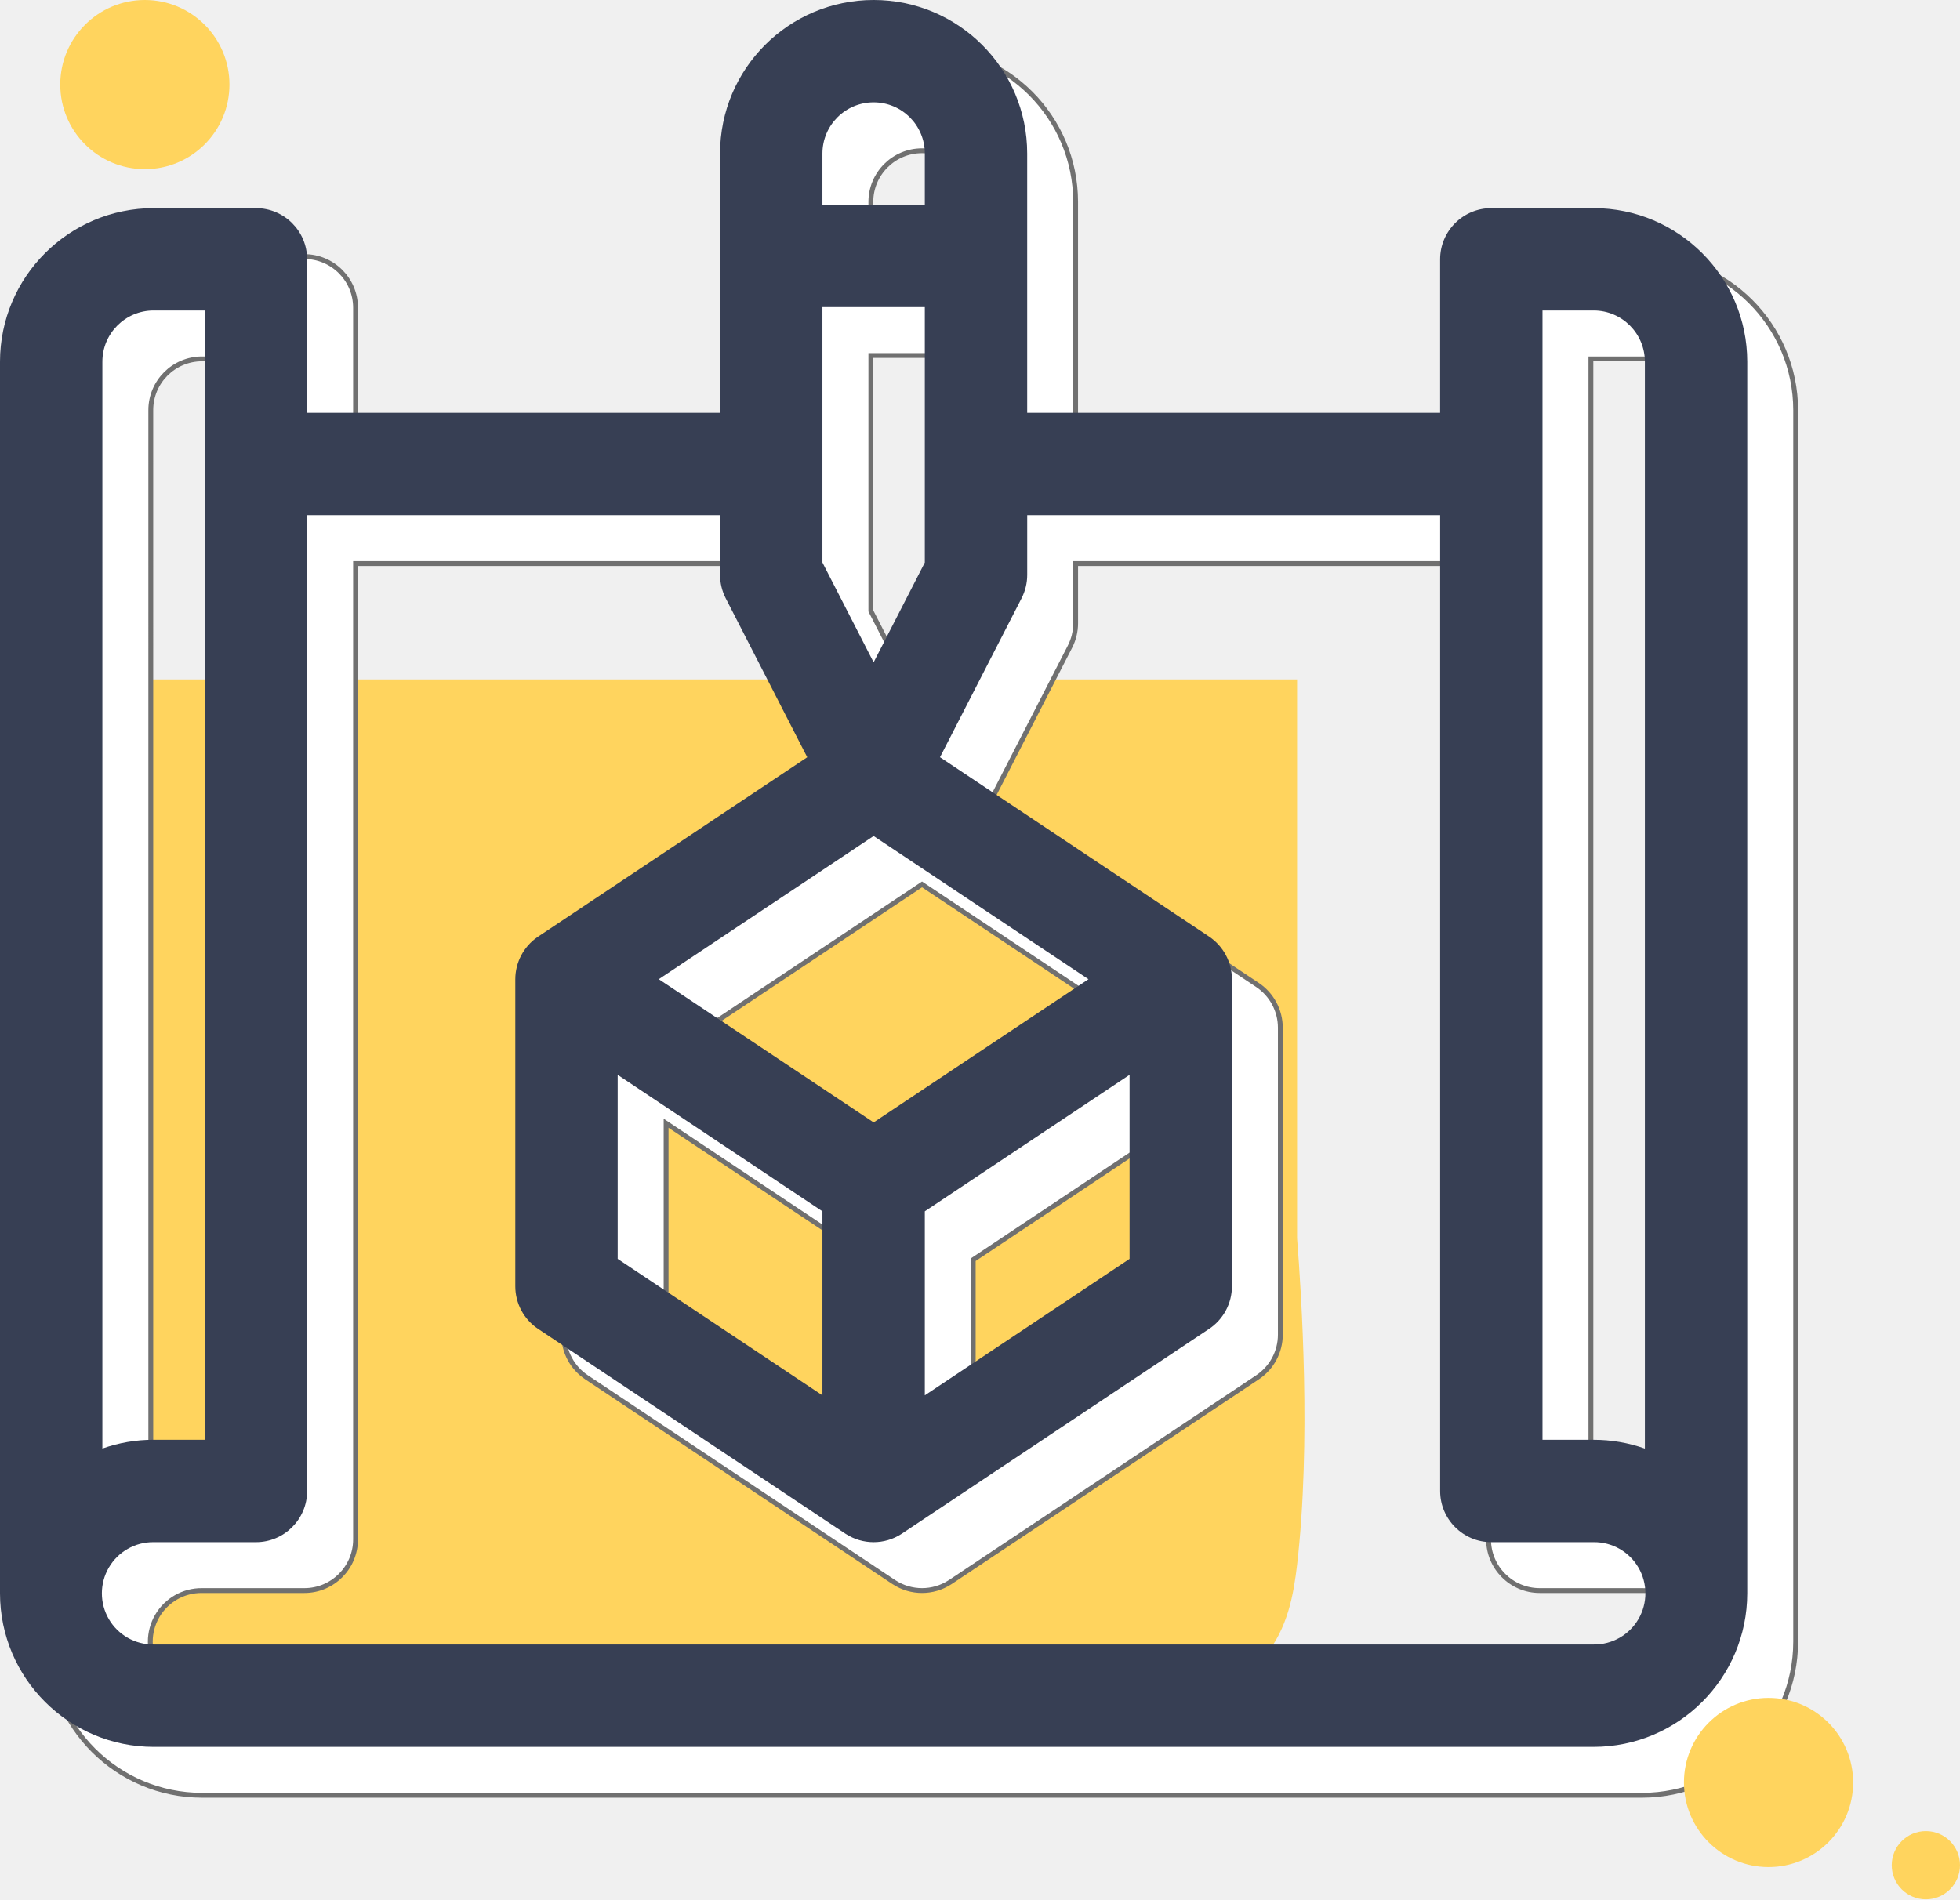
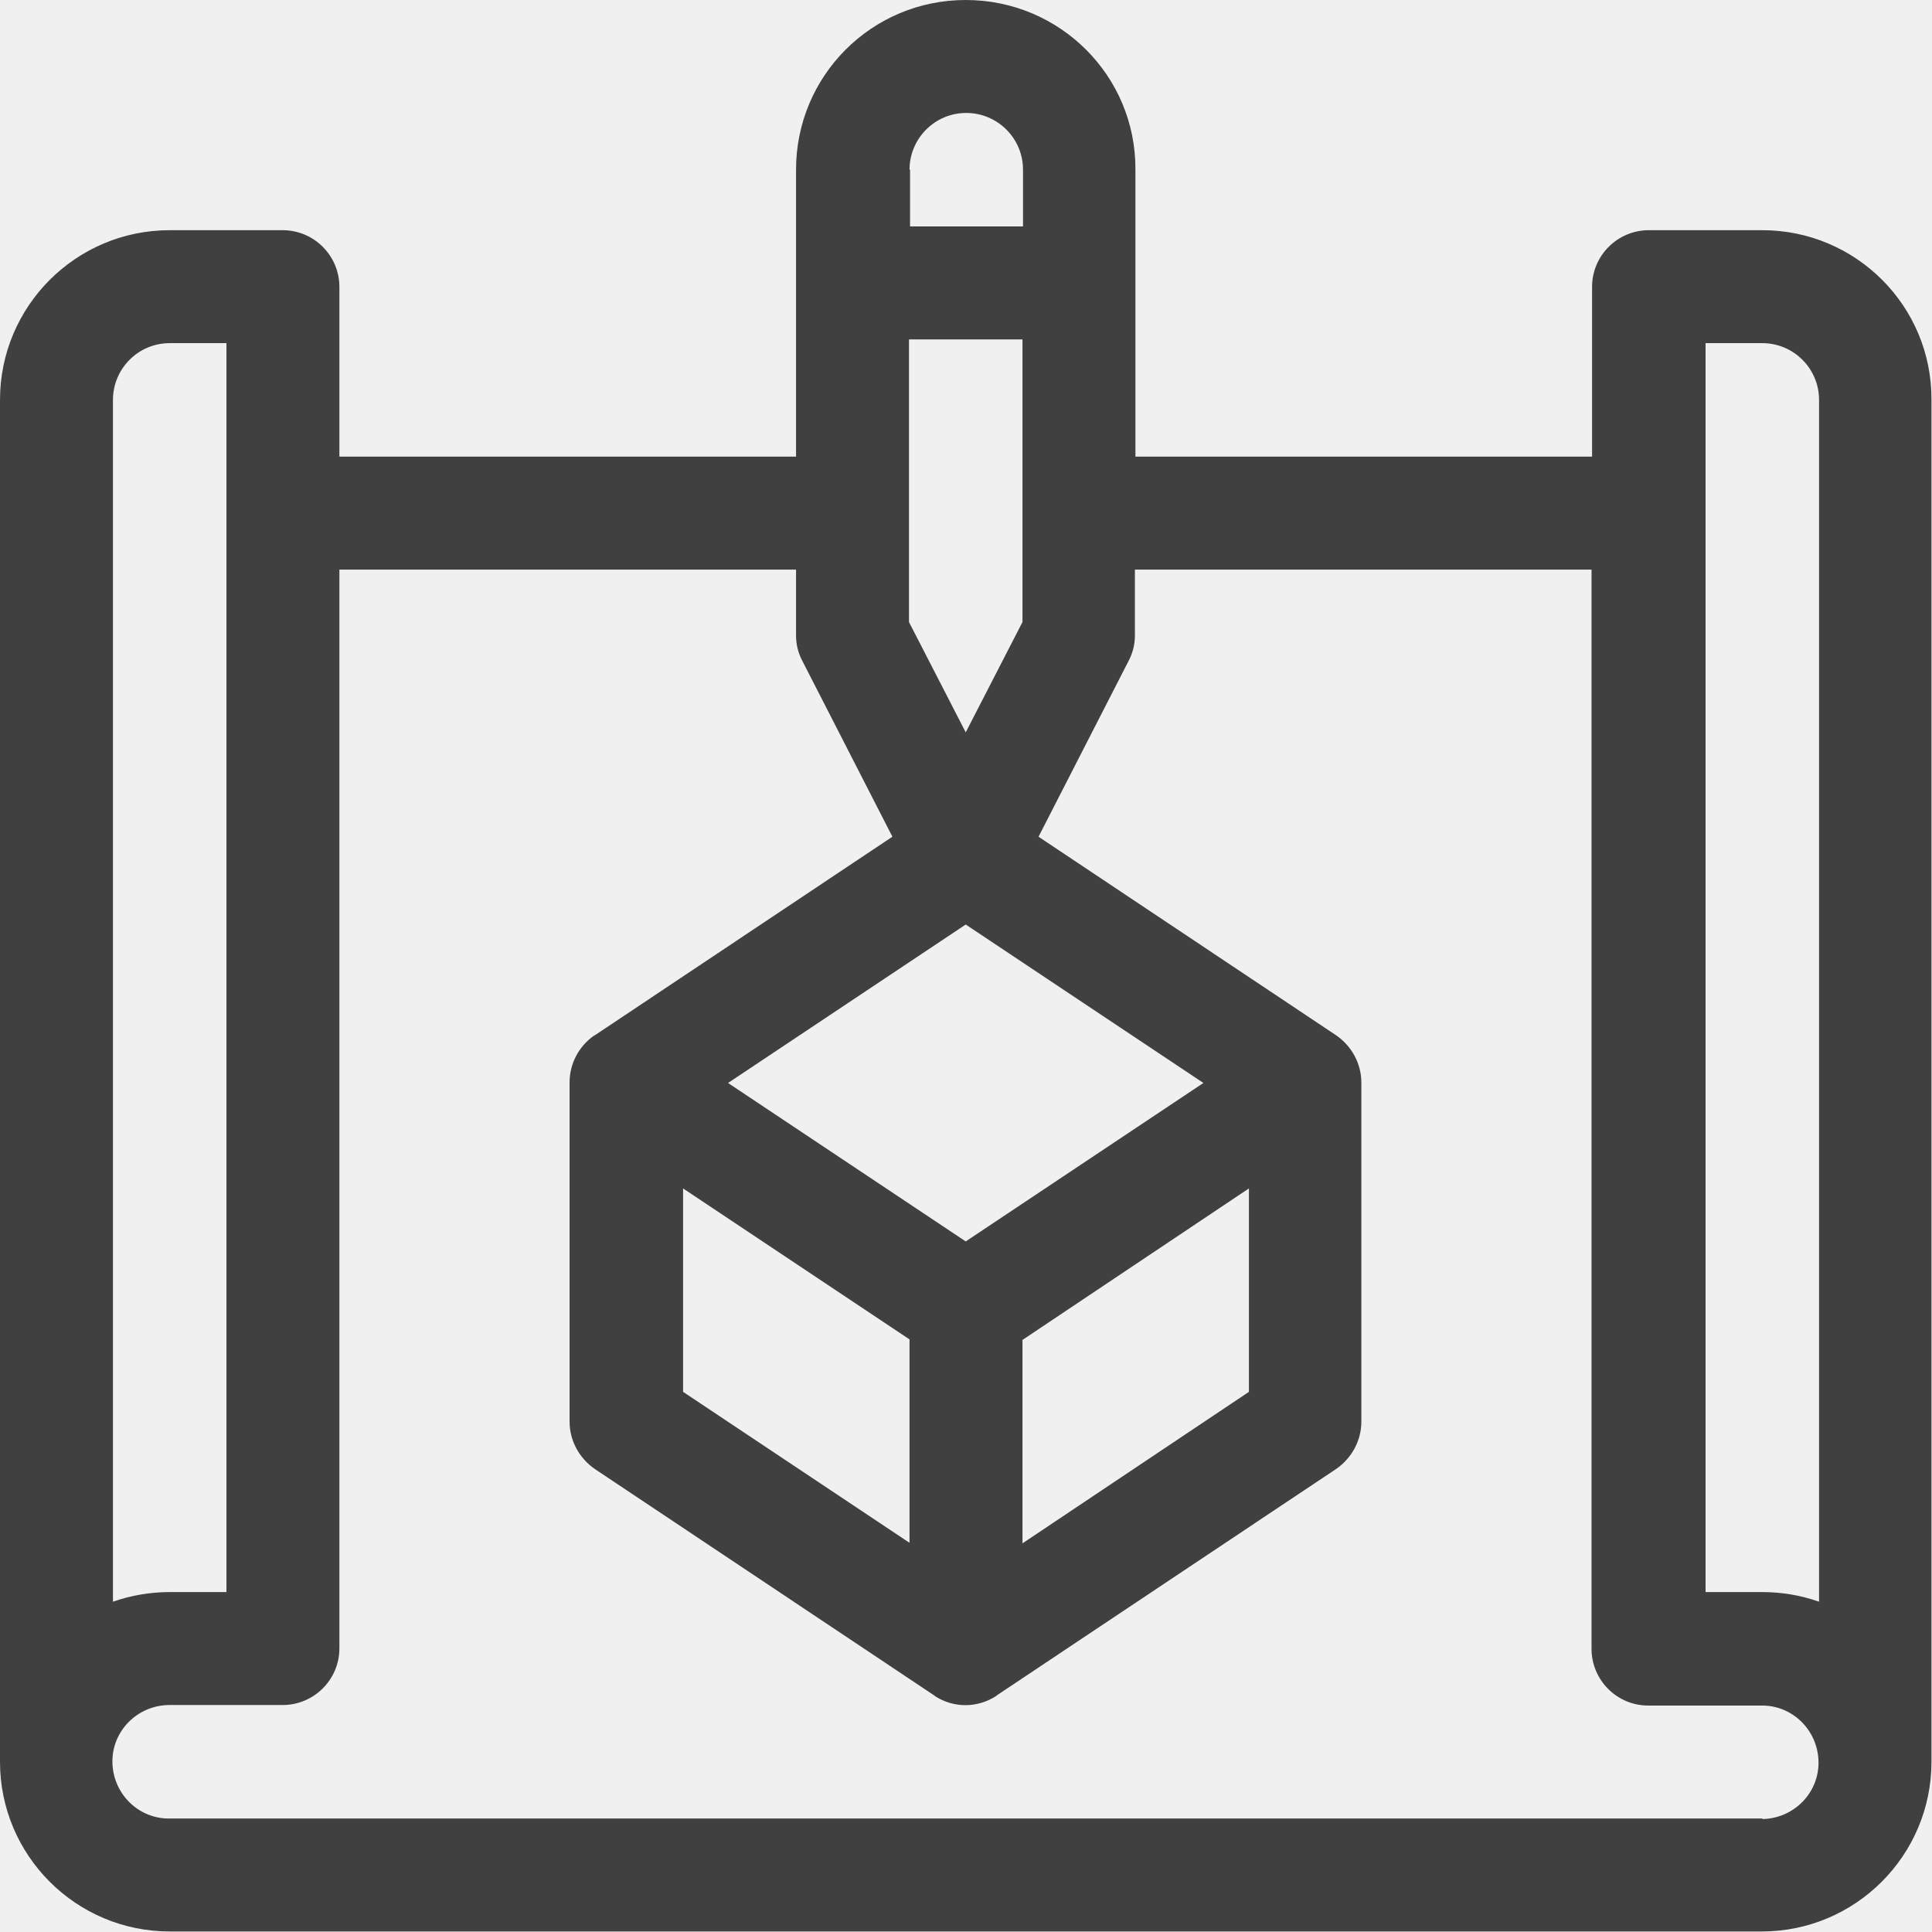
- <svg xmlns="http://www.w3.org/2000/svg" id="prototype" width="404.826" height="392.378" viewBox="0 0 404.826 392.378">
-   <path id="Path_478" data-name="Path 478" d="M321.084,372.631c-.69,5.809-1.839,13.226-6.9,19.124a24.222,24.222,0,0,1-16.554,7.953H91.251C78.3,399.709,67.8,387.555,67.8,372.72V189.7H321.084V305.16C322,316.867,324,347.43,321.084,372.631Z" transform="translate(-53.179 -49.343)" fill="#ffd45e" />
-   <g id="Group_1064" data-name="Group 1064" transform="translate(10 10)">
-     <path id="Path_477" data-name="Path 477" d="M329.166,43H308.02a10.573,10.573,0,0,0-10.573,10.573V85.287H212.16V31.718a31.718,31.718,0,0,0-63.437,0V85.287H63.437V53.568A10.573,10.573,0,0,0,52.864,43H31.718A31.754,31.754,0,0,0,0,74.714v254.45a31.754,31.754,0,0,0,31.718,31.718H329.166a31.754,31.754,0,0,0,31.718-31.718V74.714A31.754,31.754,0,0,0,329.166,43ZM318.593,64.141h10.573a10.585,10.585,0,0,1,10.573,10.573V299.258a31.58,31.58,0,0,0-10.573-1.811H318.593ZM169.869,31.718a10.573,10.573,0,0,1,21.146,0V42.291H169.869Zm10.573,200.157-44.376-29.584,44.376-29.584,44.376,29.584Zm52.864-9.828v38.022l-42.291,28.194V250.241Zm-63.437,28.194v38.022l-42.291-28.194V222.047Zm0-186.8h21.146v52.777L180.442,136.83l-10.573-20.617ZM21.146,74.714A10.585,10.585,0,0,1,31.718,64.141H42.291v233.3H31.718a31.58,31.58,0,0,0-10.573,1.811Zm308.02,265.023H31.718a10.573,10.573,0,1,1,0-21.145H52.864a10.573,10.573,0,0,0,10.573-10.573V106.432h85.287v12.335a10.567,10.567,0,0,0,1.165,4.825l16.842,32.843-55.59,37.06c-.065.043-.125.09-.19.135a10.606,10.606,0,0,0-4.519,8.663v63.436a10.572,10.572,0,0,0,4.708,8.8l63.437,42.291c.037.025.076.046.114.07a10.567,10.567,0,0,0,11.5,0c.037-.025.076-.045.113-.07l63.437-42.291a10.574,10.574,0,0,0,4.708-8.8V202.292a10.631,10.631,0,0,0-4.708-8.8l-55.59-37.06L211,123.592a10.574,10.574,0,0,0,1.165-4.825V106.432h85.287V308.019a10.573,10.573,0,0,0,10.573,10.573h21.146a10.573,10.573,0,1,1,0,21.145Z" fill="#fff" stroke="#707070" stroke-width="1" />
+ <svg xmlns="http://www.w3.org/2000/svg" version="1.1" id="prototype" x="0px" y="0px" viewBox="0 0 360.9 360.9" style="enable-background:new 0 0 360.9 360.9;" xml:space="preserve">
+   <style type="text/css">
+ 	.st0{fill:#404040;}
+ </style>
+   <g id="Group_313">
+     <path id="Path_477-2" class="st0" d="M329.2,43H308c-5.8,0-10.6,4.7-10.6,10.6v31.7h-85.3V31.7C212.2,14.2,198,0,180.4,0   s-31.7,14.2-31.7,31.7v53.6H63.4V53.6c0-5.8-4.7-10.6-10.6-10.6H31.7C14.2,43,0,57.2,0,74.7v254.4c0,17.5,14.2,31.7,31.7,31.7   h297.4c17.5,0,31.7-14.2,31.7-31.7V74.7C360.9,57.2,346.7,43,329.2,43z M318.6,64.1h10.6c5.8,0,10.6,4.7,10.6,10.6v224.5   c-3.4-1.2-7-1.8-10.6-1.8h-10.6V64.1z M169.9,31.7c0-5.8,4.7-10.6,10.6-10.6c5.8,0,10.6,4.7,10.6,10.6v10.6h-21.1V31.7z    M180.4,231.9l-44.4-29.6l44.4-29.6l44.4,29.6L180.4,231.9z M233.3,222v38L191,288.3v-38L233.3,222z M169.9,250.2v38l-42.3-28.2   v-38L169.9,250.2z M169.9,63.4H191v52.8l-10.6,20.6l-10.6-20.6V63.4z M21.1,74.7c0-5.8,4.7-10.6,10.6-10.6h10.6v233.3H31.7   c-3.6,0-7.2,0.6-10.6,1.8L21.1,74.7z M329.2,339.7H31.7c-5.8,0.1-10.6-4.6-10.7-10.5c-0.1-5.8,4.6-10.6,10.5-10.7   c0.1,0,0.1,0,0.2,0h21.1c5.8,0,10.6-4.7,10.6-10.6V106.4h85.3v12.3c0,1.7,0.4,3.3,1.2,4.8l16.8,32.8l-55.6,37.1   c-0.1,0-0.1,0.1-0.2,0.1c-2.8,2-4.5,5.2-4.5,8.7v63.4c0,3.5,1.8,6.8,4.7,8.8l63.4,42.3c0,0,0.1,0,0.1,0.1c3.5,2.3,8,2.3,11.5,0   c0,0,0.1,0,0.1-0.1l63.4-42.3c2.9-2,4.7-5.3,4.7-8.8v-63.4c0-3.5-1.8-6.8-4.7-8.8l-55.6-37.1l16.8-32.8c0.8-1.5,1.2-3.1,1.2-4.8   v-12.3h85.3V308c0,5.8,4.7,10.6,10.6,10.6h21.1c5.8-0.1,10.6,4.6,10.7,10.5c0.1,5.8-4.6,10.6-10.5,10.7   C329.3,339.7,329.2,339.7,329.2,339.7L329.2,339.7z" />
  </g>
-   <g id="Group_313" data-name="Group 313">
-     <path id="Path_477-2" data-name="Path 477" d="M329.166,43H308.02a10.573,10.573,0,0,0-10.573,10.573V85.287H212.16V31.718a31.718,31.718,0,0,0-63.437,0V85.287H63.437V53.568A10.573,10.573,0,0,0,52.864,43H31.718A31.754,31.754,0,0,0,0,74.714v254.45a31.754,31.754,0,0,0,31.718,31.718H329.166a31.754,31.754,0,0,0,31.718-31.718V74.714A31.754,31.754,0,0,0,329.166,43ZM318.593,64.141h10.573a10.585,10.585,0,0,1,10.573,10.573V299.258a31.58,31.58,0,0,0-10.573-1.811H318.593ZM169.869,31.718a10.573,10.573,0,0,1,21.146,0V42.291H169.869Zm10.573,200.157-44.376-29.584,44.376-29.584,44.376,29.584Zm52.864-9.828v38.022l-42.291,28.194V250.241Zm-63.437,28.194v38.022l-42.291-28.194V222.047Zm0-186.8h21.146v52.777L180.442,136.83l-10.573-20.617ZM21.146,74.714A10.585,10.585,0,0,1,31.718,64.141H42.291v233.3H31.718a31.58,31.58,0,0,0-10.573,1.811Zm308.02,265.023H31.718a10.573,10.573,0,1,1,0-21.145H52.864a10.573,10.573,0,0,0,10.573-10.573V106.432h85.287v12.335a10.567,10.567,0,0,0,1.165,4.825l16.842,32.843-55.59,37.06c-.065.043-.125.09-.19.135a10.606,10.606,0,0,0-4.519,8.663v63.436a10.572,10.572,0,0,0,4.708,8.8l63.437,42.291c.037.025.076.046.114.07a10.567,10.567,0,0,0,11.5,0c.037-.025.076-.045.113-.07l63.437-42.291a10.574,10.574,0,0,0,4.708-8.8V202.292a10.631,10.631,0,0,0-4.708-8.8l-55.59-37.06L211,123.592a10.574,10.574,0,0,0,1.165-4.825V106.432h85.287V308.019a10.573,10.573,0,0,0,10.573,10.573h21.146a10.573,10.573,0,1,1,0,21.145Z" fill="#373f54" />
-   </g>
-   <ellipse id="Ellipse_126" cx="17.473" cy="17.473" rx="17.473" ry="17.473" transform="translate(12.446)" fill="#ffd45e" />
-   <ellipse id="Ellipse_127" cx="17.473" cy="17.473" rx="17.473" ry="17.473" transform="translate(347.808 350.763)" fill="#ffd45e" />
-   <ellipse id="Ellipse_128" cx="7.051" cy="7.051" rx="7.051" ry="7.051" transform="translate(390.725 378.277)" fill="#ffd45e" />
</svg>
